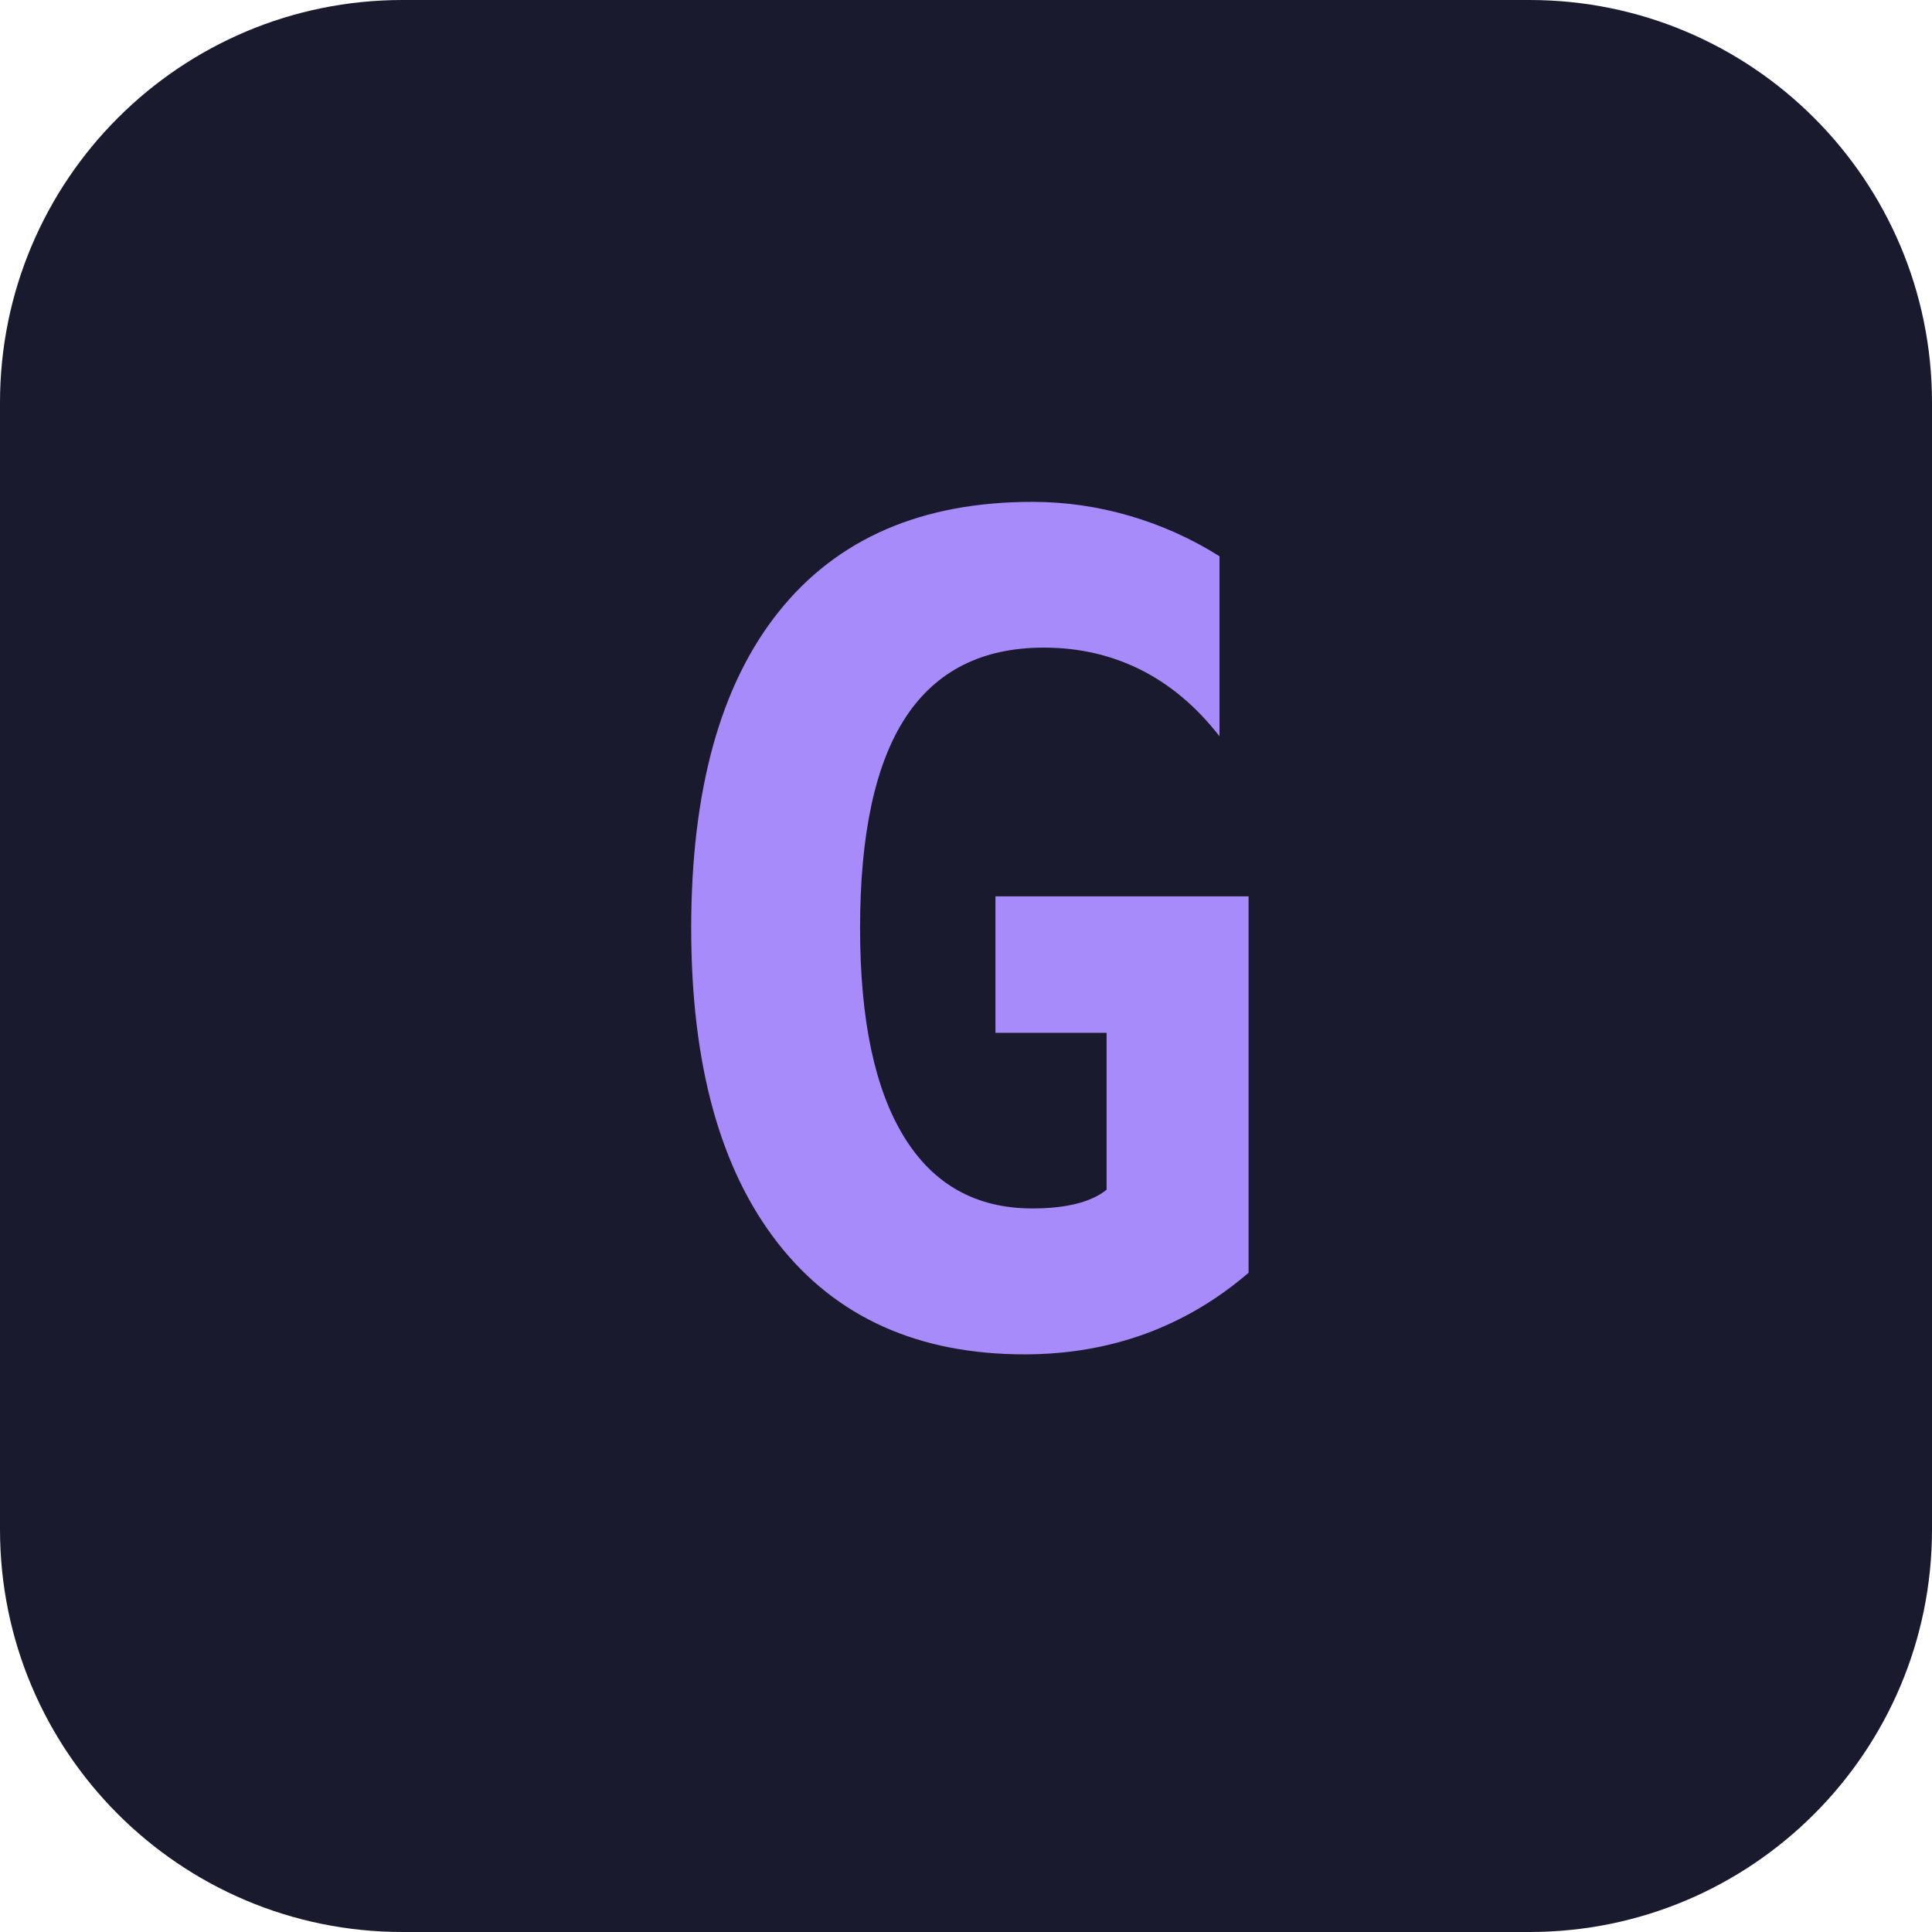
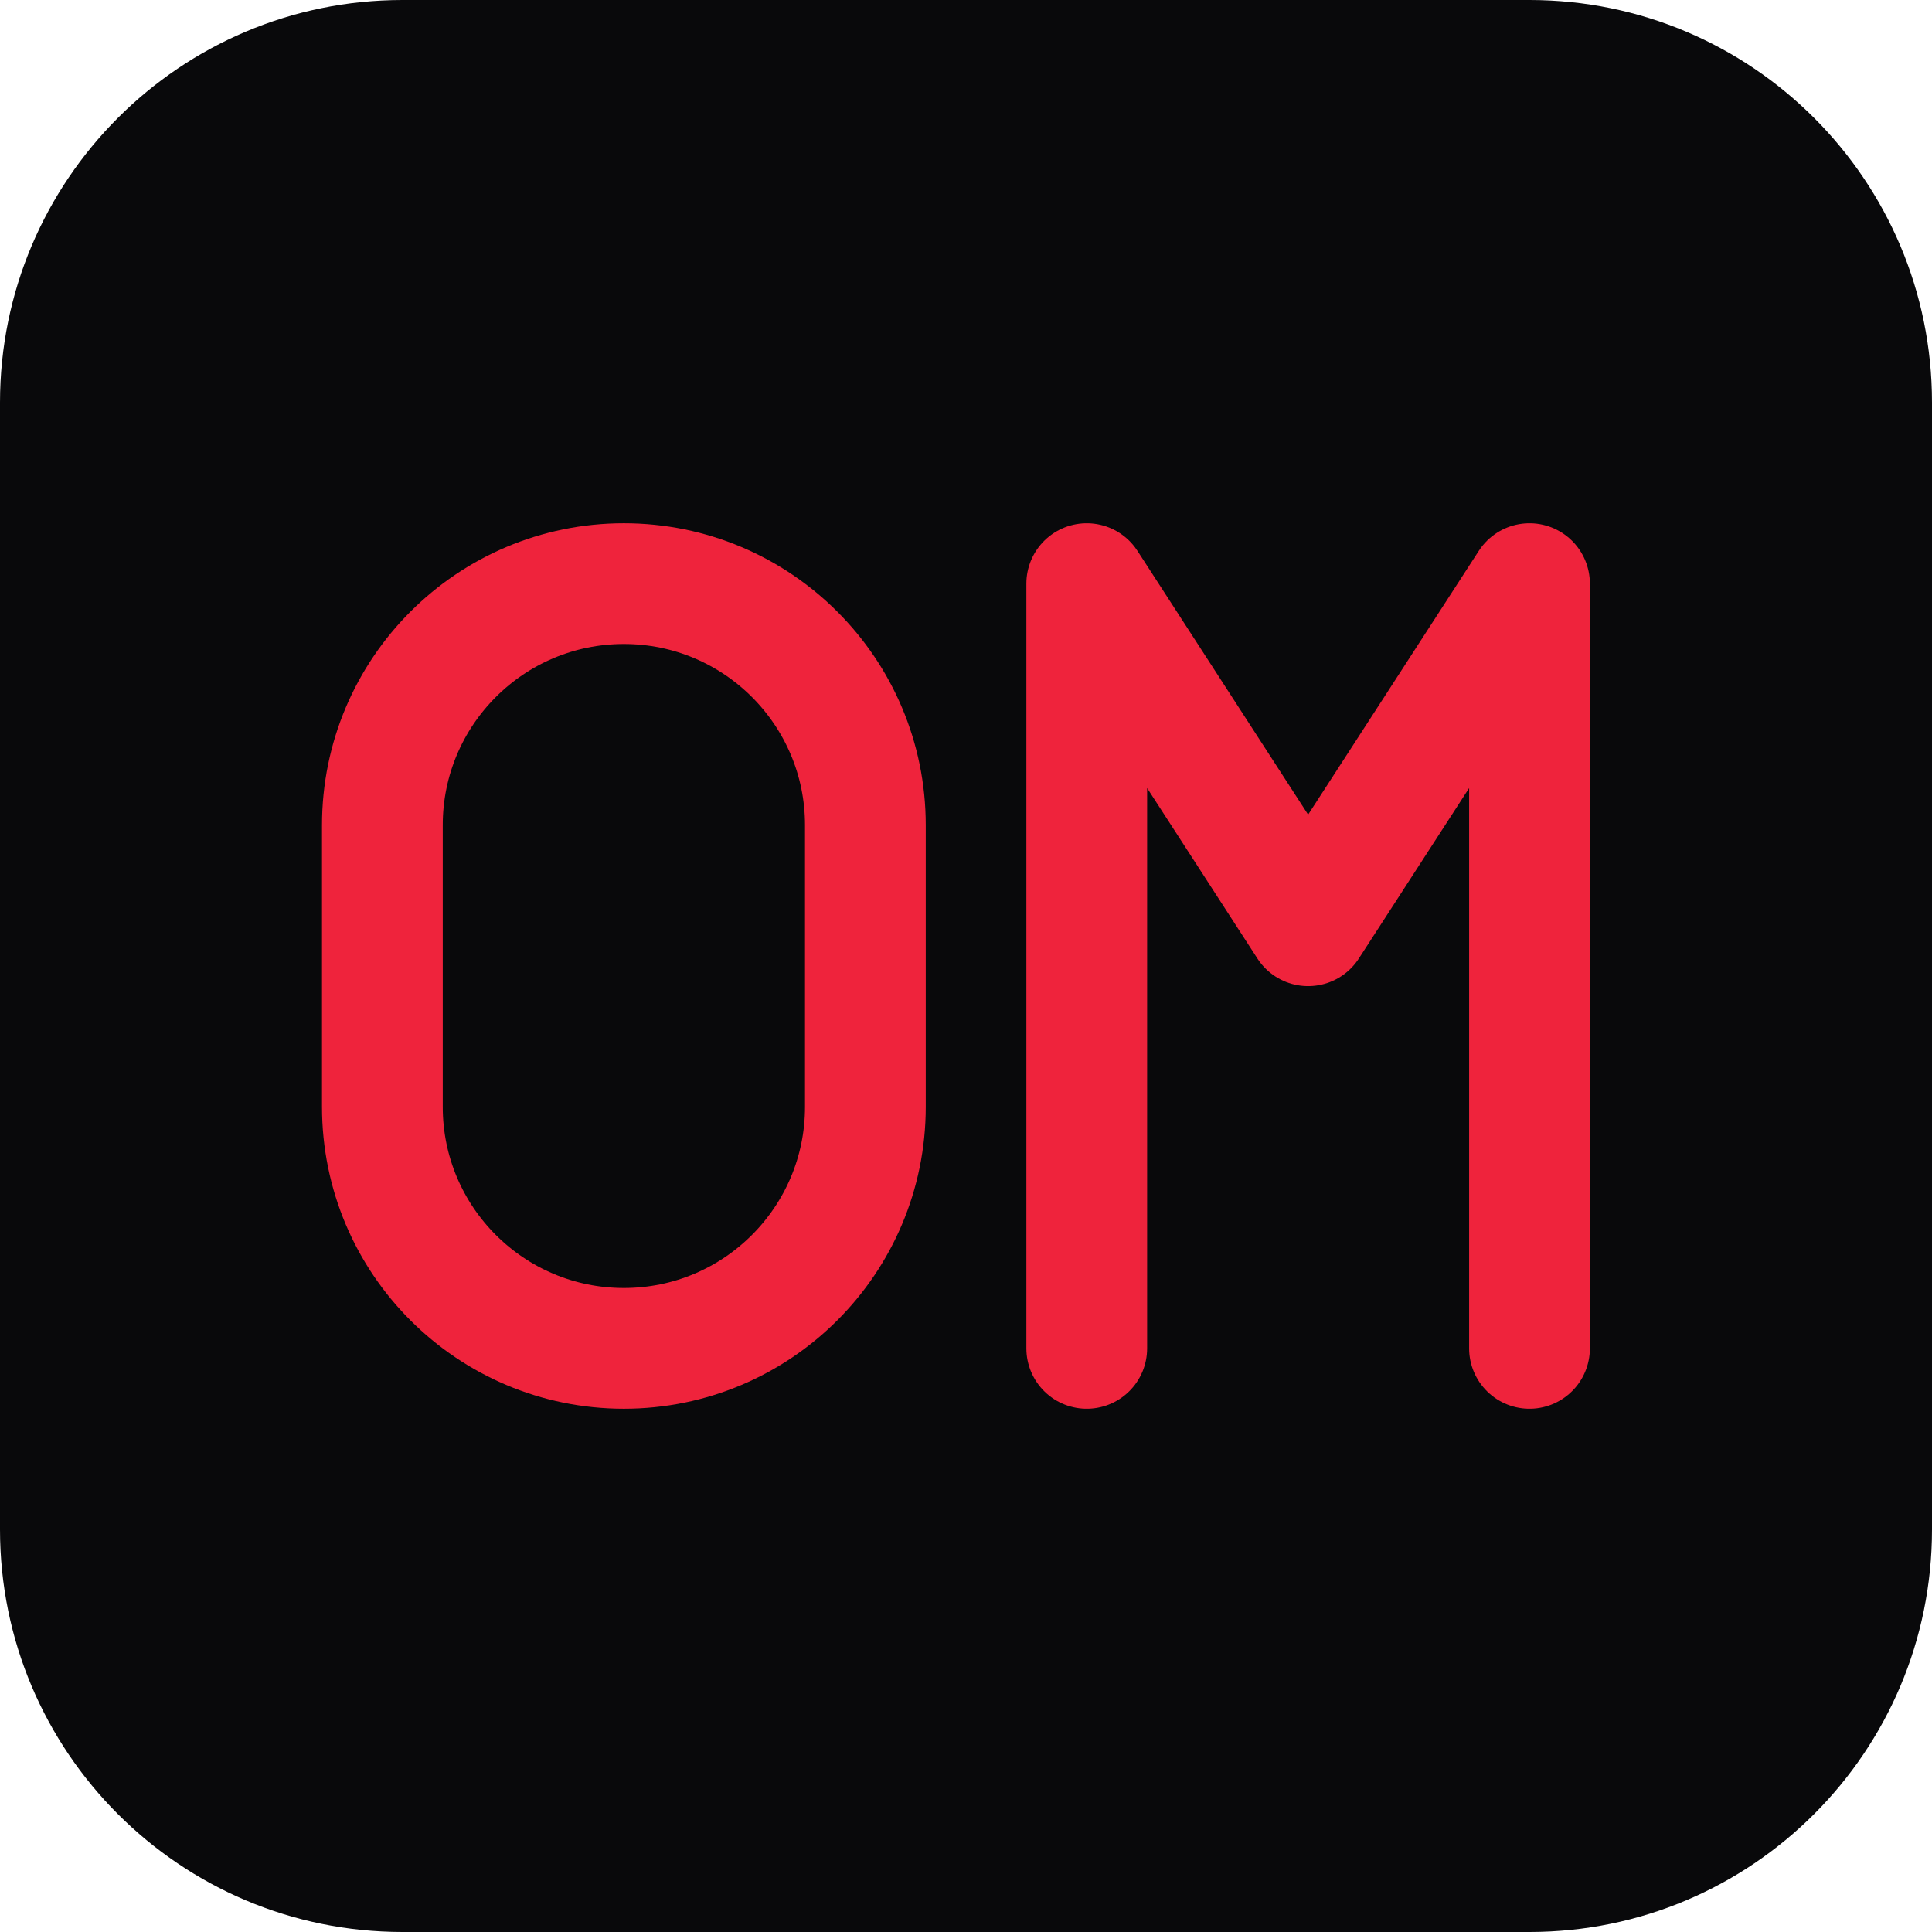
- <svg xmlns="http://www.w3.org/2000/svg" viewBox="0 0 192 192">
-   <rect width="192" height="192" rx="40" fill="#1a1a2e" />
-   <text x="96" y="133" font-size="112" text-anchor="middle" font-weight="900" font-family="monospace" fill="#a78bfa">G</text>
+ <svg xmlns="http://www.w3.org/2000/svg" viewBox="0 0 192 192" role="img" aria-label="Organized Me">
+   <rect width="192" height="192" rx="40" fill="#09090b" />
+   <g fill="none" stroke="#ef233c" stroke-width="12" stroke-linecap="round" stroke-linejoin="round">
+     <rect x="38" y="58" width="48" height="76" rx="24" />
+     <path d="M108 134V58l22 34 22-34v76" />
+   </g>
</svg>
